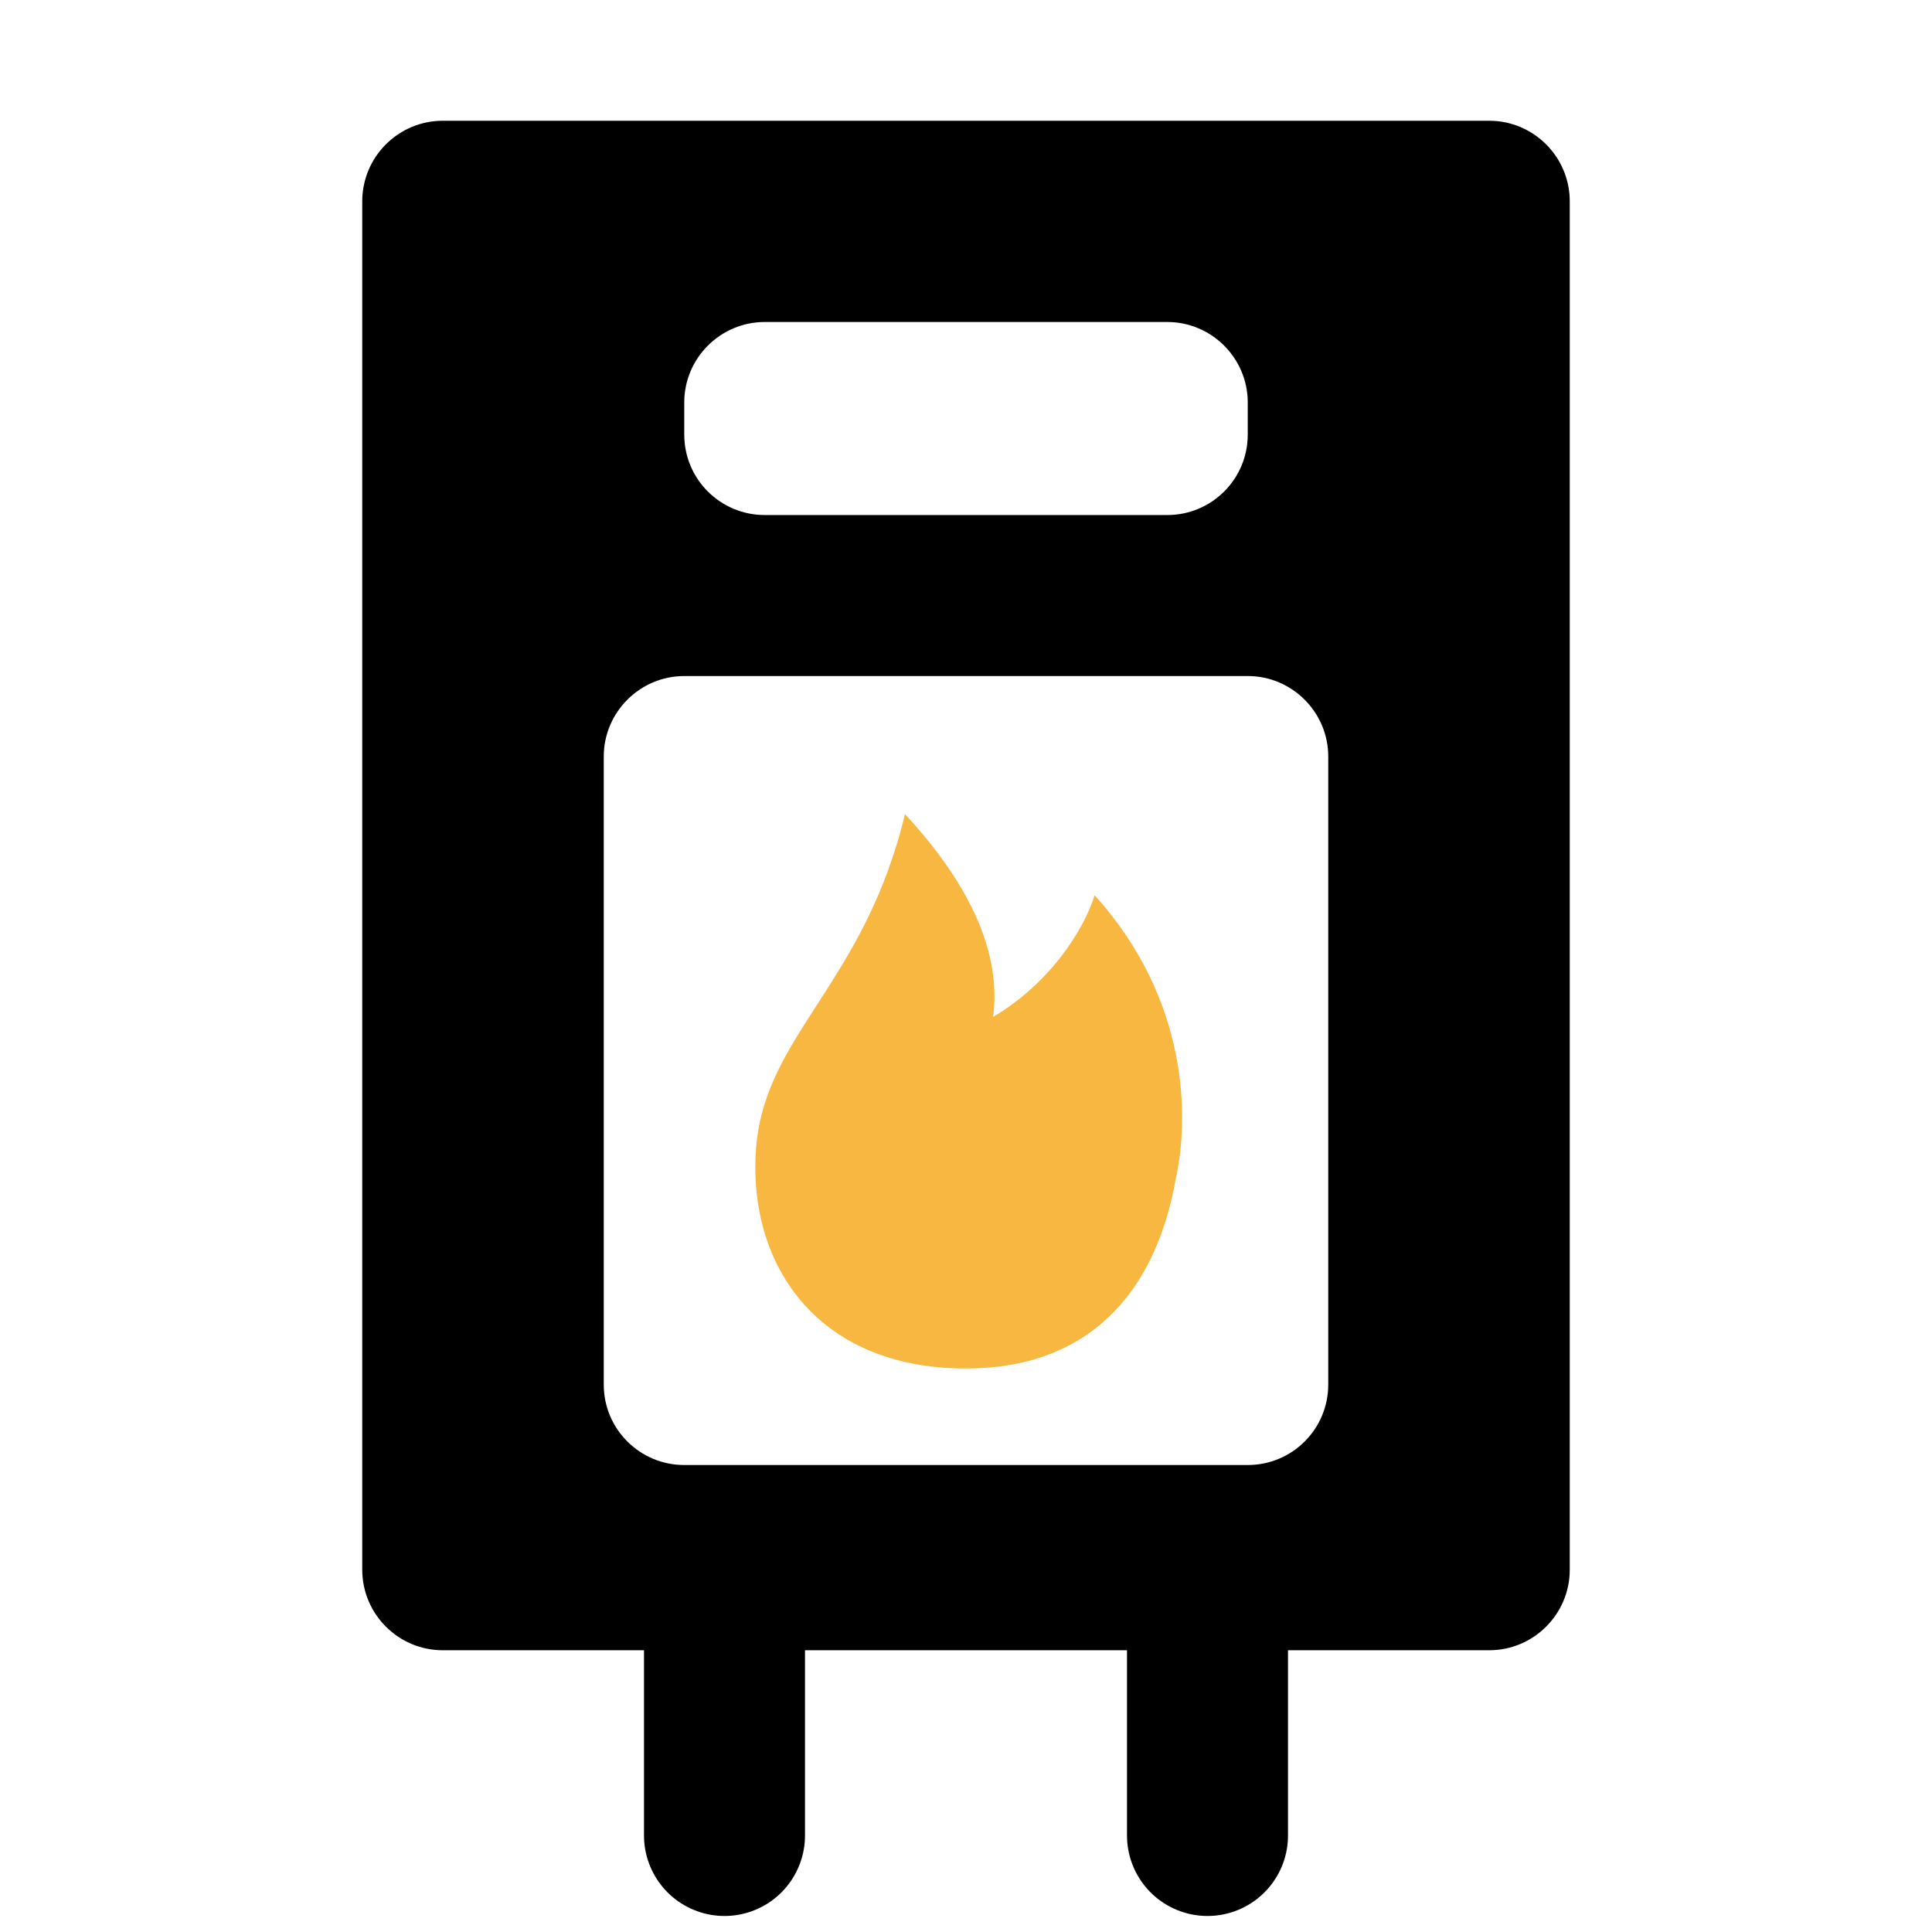
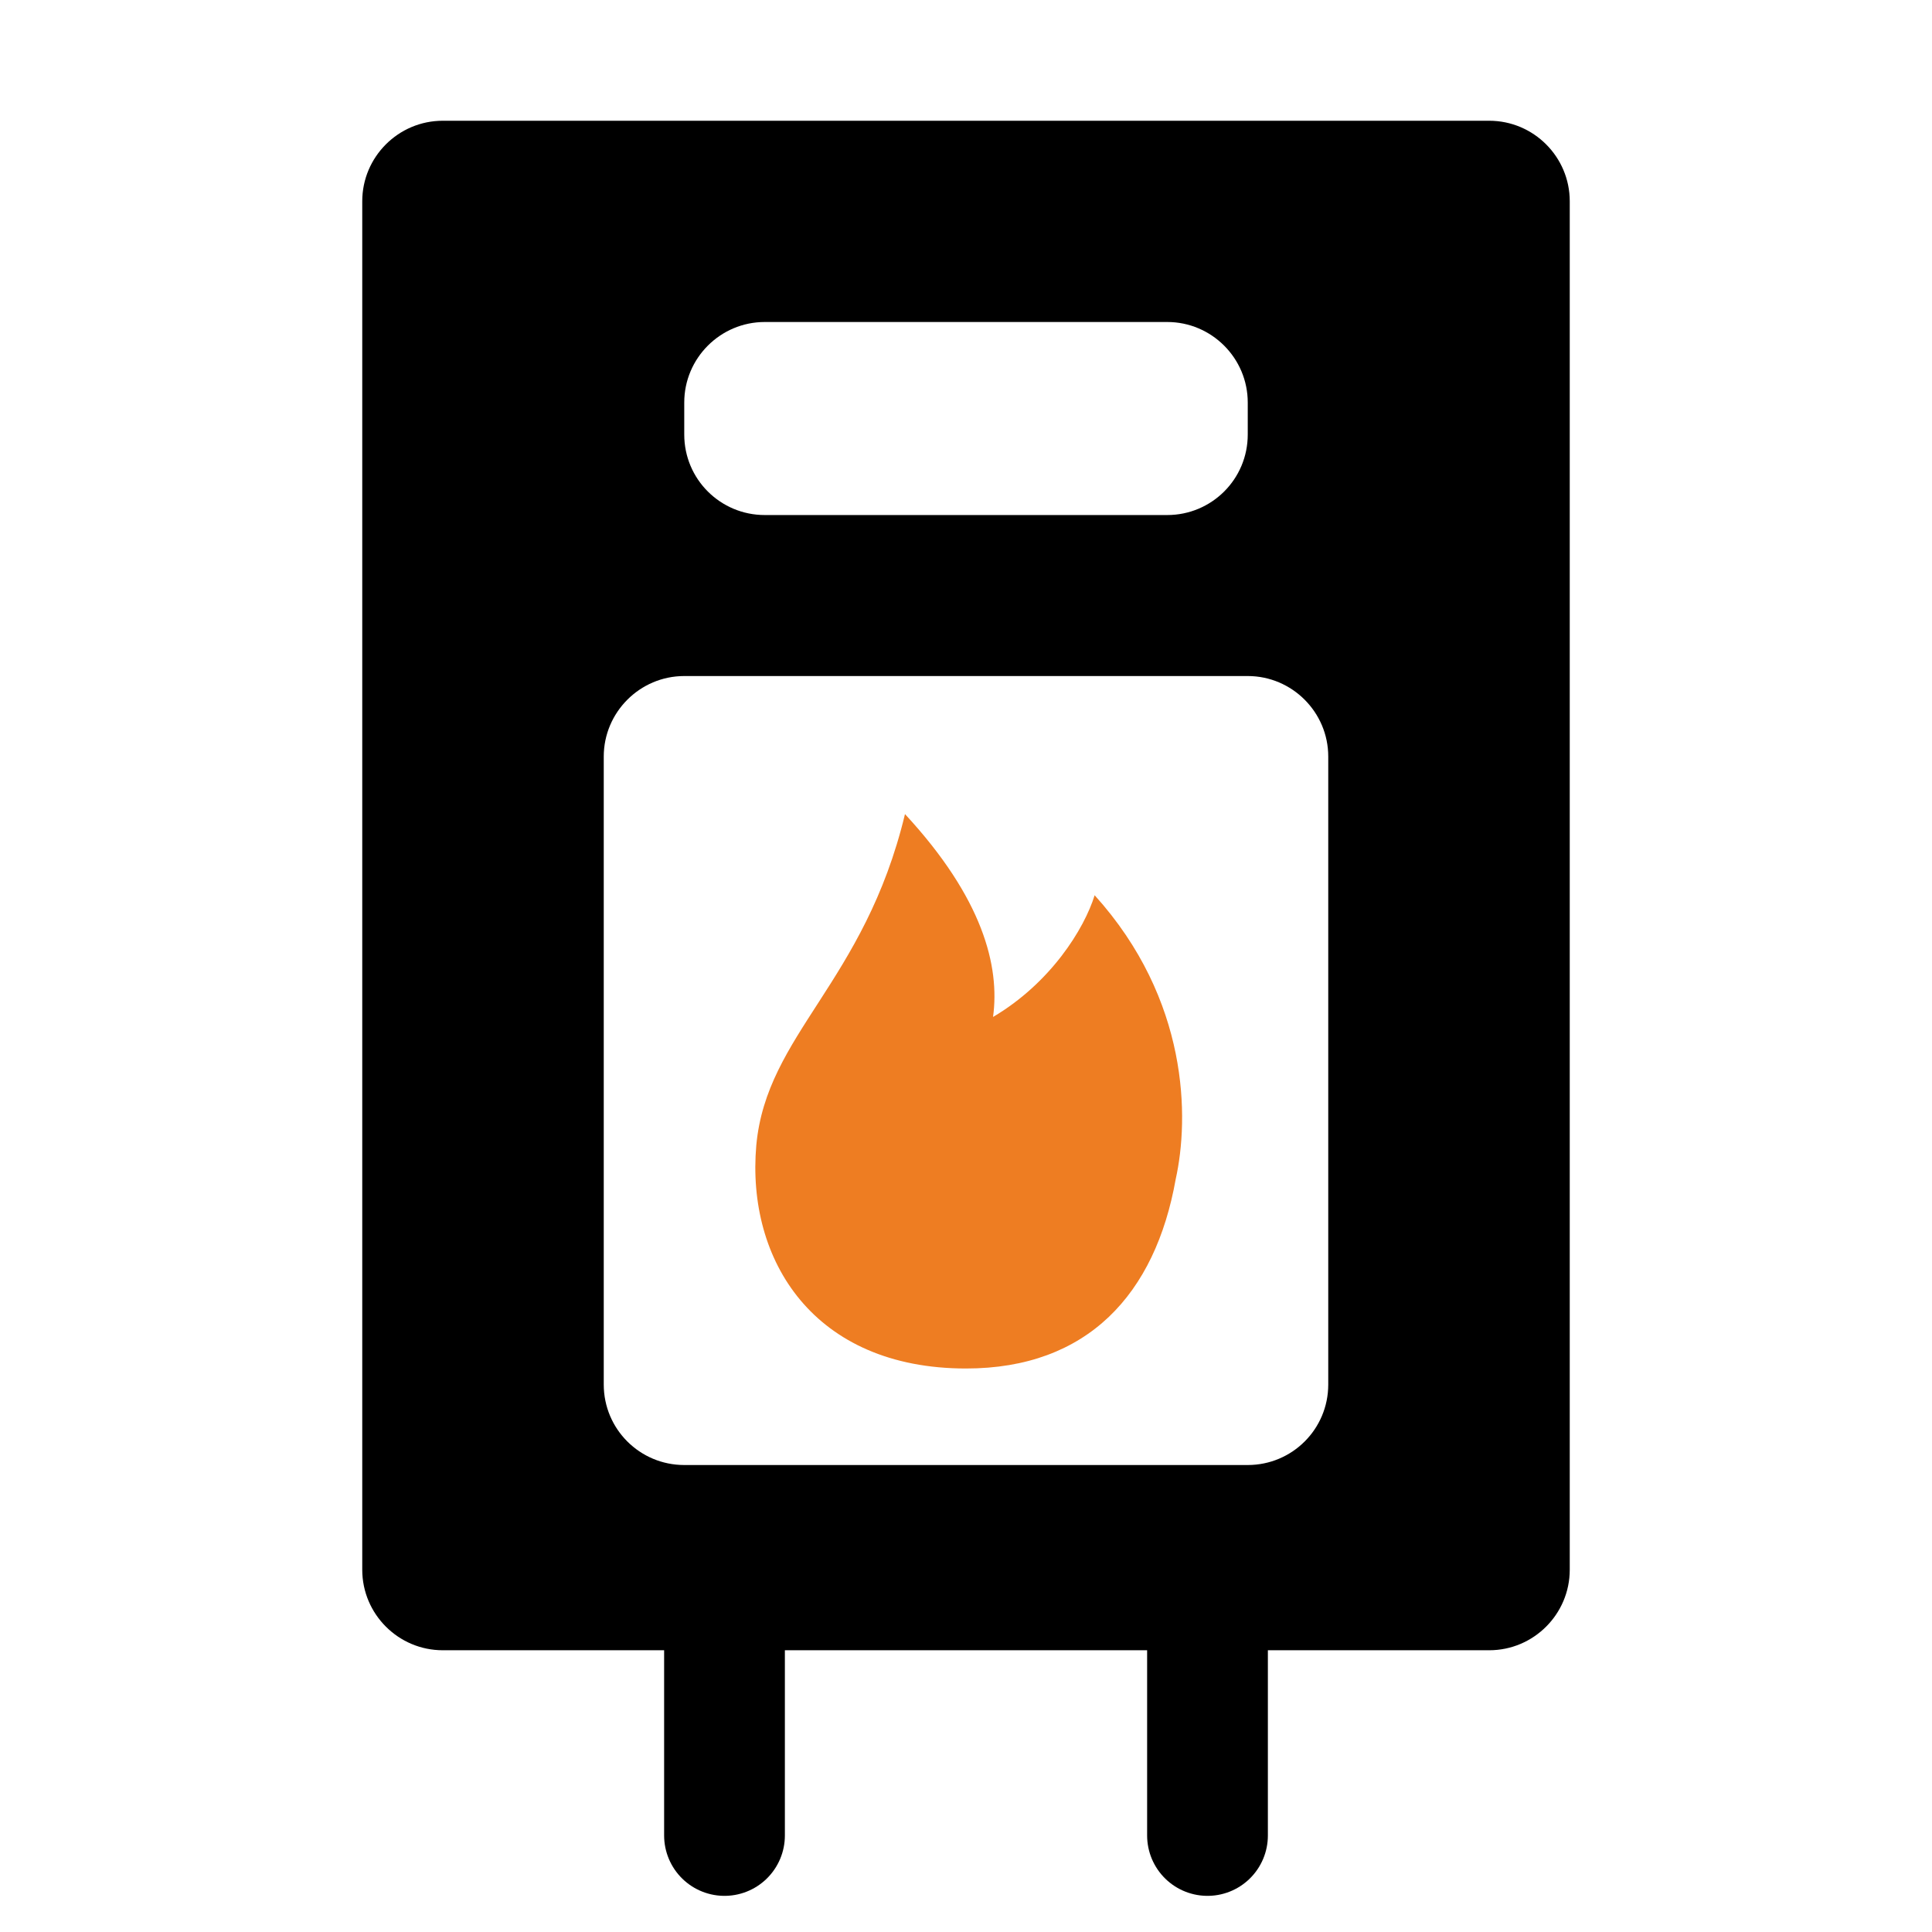
<svg xmlns="http://www.w3.org/2000/svg" width="24" height="24" viewBox="0 0 24 24">
-   <path fill="none" stroke-width="2" stroke-linecap="round" stroke-linejoin="round" stroke="currentColor" stroke-opacity="1" stroke-miterlimit="10" d="M -3 -8 L -3 -10.801 M 3 -8 L 3 -10.801 " transform="matrix(1, 0, 0, -1, 12, 12)" />
+   <path fill="none" stroke-width="1.5" stroke-linecap="round" stroke-linejoin="round" stroke="currentColor" stroke-opacity="1" stroke-miterlimit="10" d="M -3 -8 L -3 -10.801 M 3 -8 L 3 -10.801 " transform="matrix(1, 0, 0, -1, 12, 12)" />
  <path fill-rule="evenodd" fill="currentColor" fill-opacity="1" d="M 4.5 19.5 L 4.5 2.5 C 4.5 1.949 4.949 1.5 5.5 1.5 L 18.5 1.5 C 19.051 1.5 19.5 1.949 19.5 2.5 L 19.5 19.5 C 19.5 20.051 19.051 20.5 18.5 20.5 L 5.5 20.5 C 4.949 20.5 4.5 20.051 4.5 19.5 Z M 7.5 17.199 L 7.5 9.398 C 7.5 8.848 7.949 8.398 8.5 8.398 L 15.5 8.398 C 16.051 8.398 16.5 8.848 16.5 9.398 L 16.5 17.199 C 16.5 17.754 16.051 18.199 15.5 18.199 L 8.5 18.199 C 7.949 18.199 7.5 17.754 7.5 17.199 Z M 8.5 5.398 L 8.5 5 C 8.5 4.449 8.949 4 9.5 4 L 14.5 4 C 15.051 4 15.5 4.449 15.5 5 L 15.5 5.398 C 15.5 5.953 15.051 6.398 14.5 6.398 L 9.5 6.398 C 8.949 6.398 8.5 5.953 8.5 5.398 Z M 8.5 5.398 " />
-   <path fill-rule="nonzero" fill="rgb(97.255%, 71.764%, 25.098%)" fill-opacity="1" d="M 12 17 C 10.109 17 9.27 15.656 9.395 14.227 C 9.523 12.844 10.738 12.211 11.242 10.113 C 12.211 11.16 12.422 12.004 12.336 12.633 C 13.051 12.211 13.469 11.539 13.598 11.121 C 14.773 12.422 14.773 13.891 14.605 14.648 C 14.352 16.074 13.512 17 12 17 Z M 12 17 " />
+   <path fill-rule="nonzero" fill="rgb(93.332%, 49.019%, 13.332%)" fill-opacity="1" d="M 12 17 C 10.109 17 9.27 15.656 9.395 14.227 C 9.523 12.844 10.738 12.211 11.242 10.113 C 12.211 11.16 12.422 12.004 12.336 12.633 C 13.051 12.211 13.469 11.539 13.598 11.121 C 14.773 12.422 14.773 13.891 14.605 14.648 C 14.352 16.074 13.512 17 12 17 Z M 12 17 " />
</svg>
